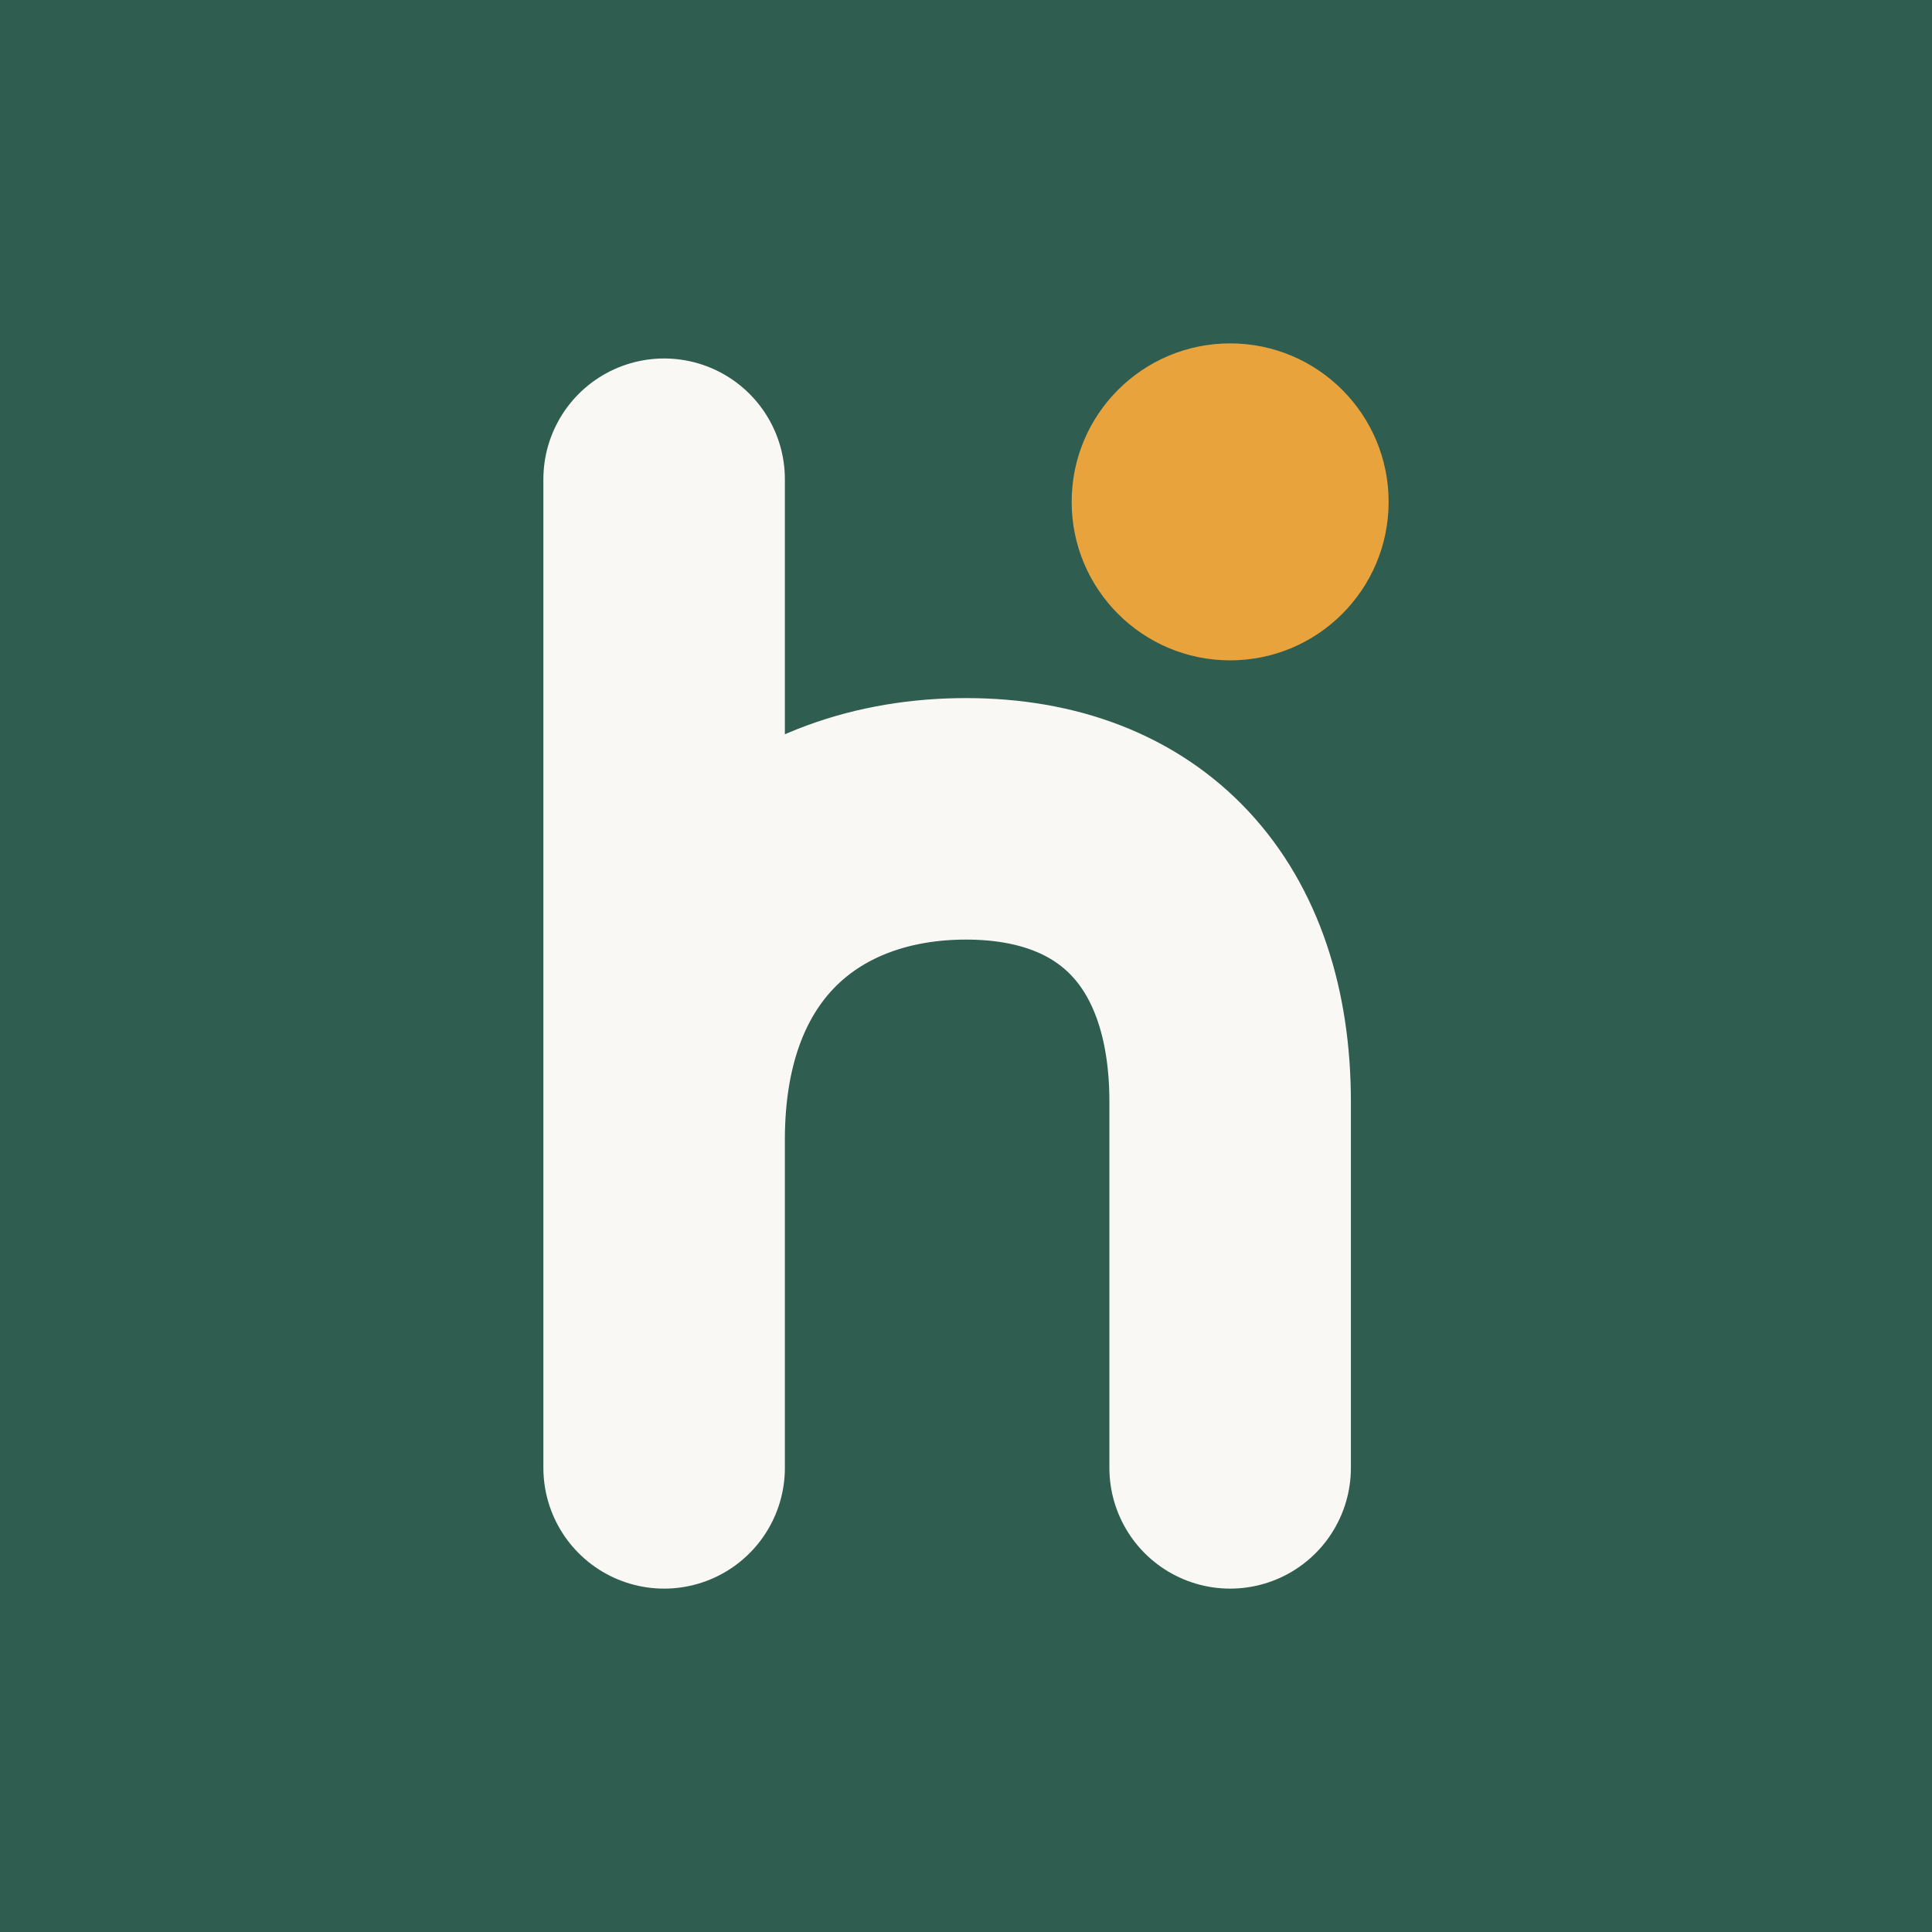
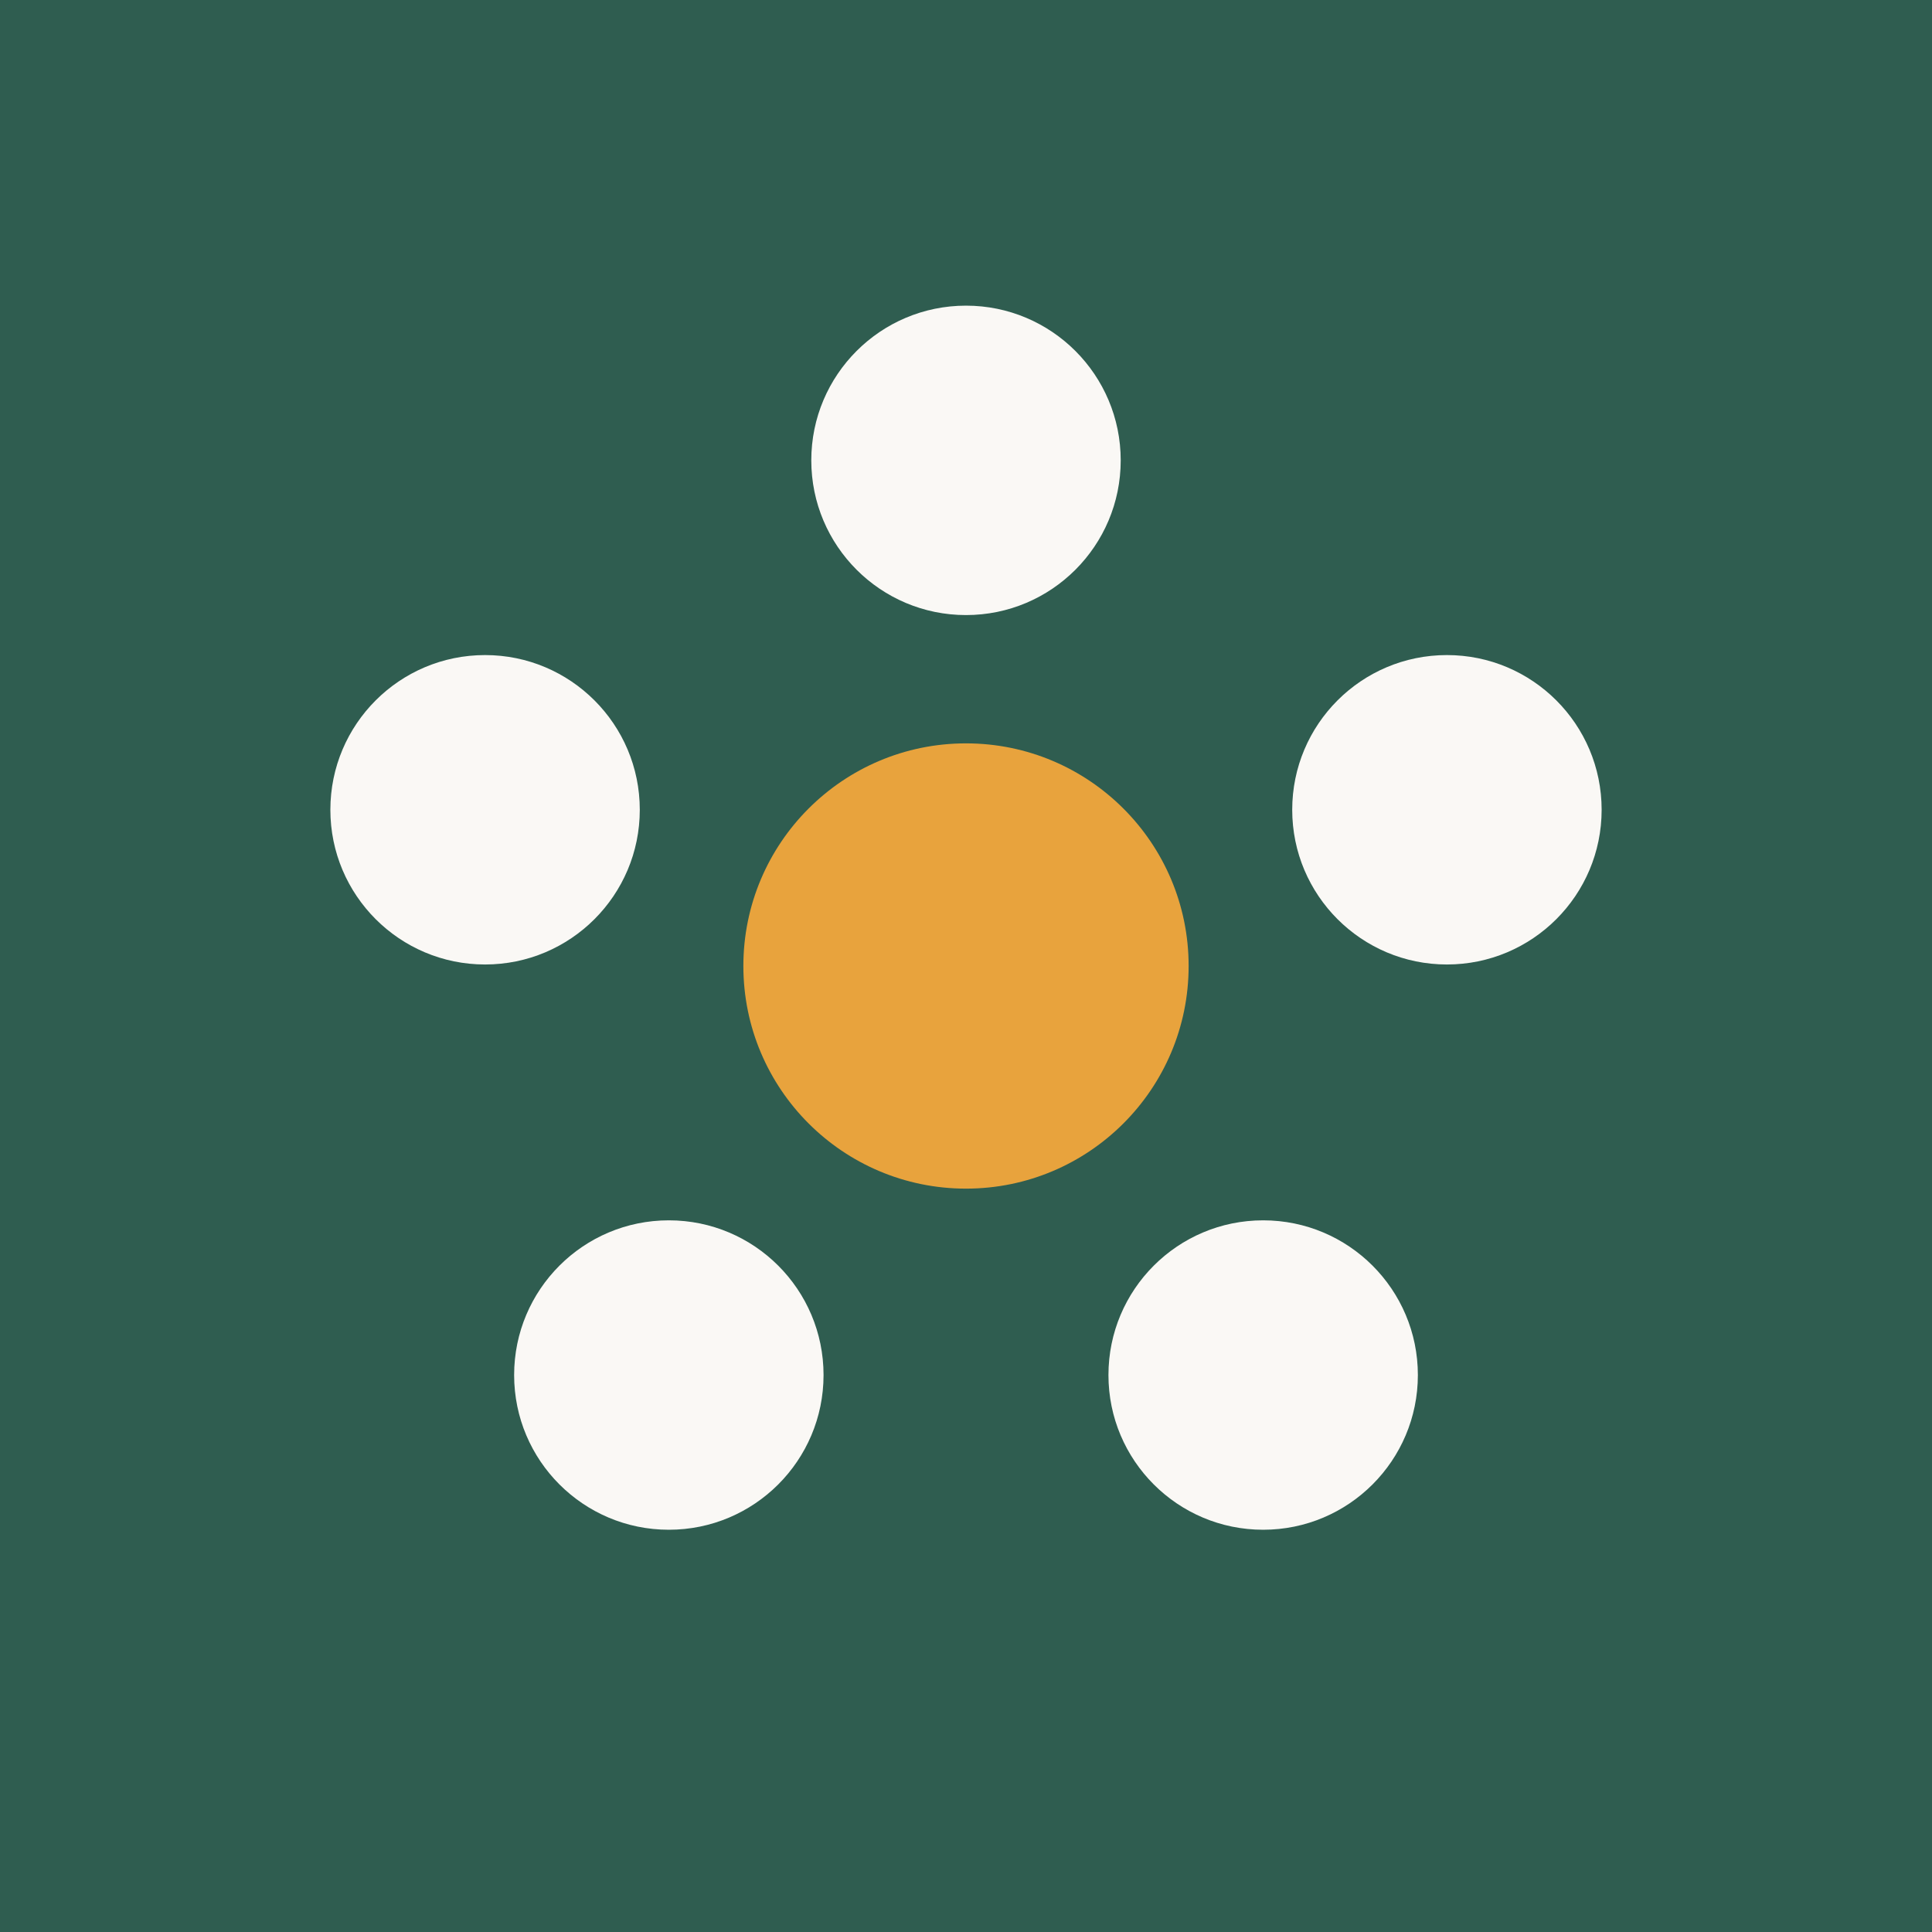
<svg xmlns="http://www.w3.org/2000/svg" viewBox="0 0 1024 1024">
  <rect width="1024" height="1024" fill="#2F5D50" />
-   <path d="M352 254V778M352 604C352 490 424 434 512 434C600 434 652 490 652 584V778" fill="none" stroke="#FAF8F5" stroke-width="128" stroke-linecap="round" stroke-linejoin="round" />
-   <circle cx="652" cy="266" r="84" fill="#E8A33D" />
+   <circle cx="512" cy="512" r="118" fill="#E8A33D" />
+   <circle cx="512.0" cy="244.0" r="82" fill="#FAF8F5" />
+   <circle cx="766.9" cy="429.2" r="82" fill="#FAF8F5" />
+   <circle cx="669.5" cy="728.8" r="82" fill="#FAF8F5" />
+   <circle cx="354.5" cy="728.8" r="82" fill="#FAF8F5" />
+   <circle cx="257.1" cy="429.2" r="82" fill="#FAF8F5" />
</svg>
